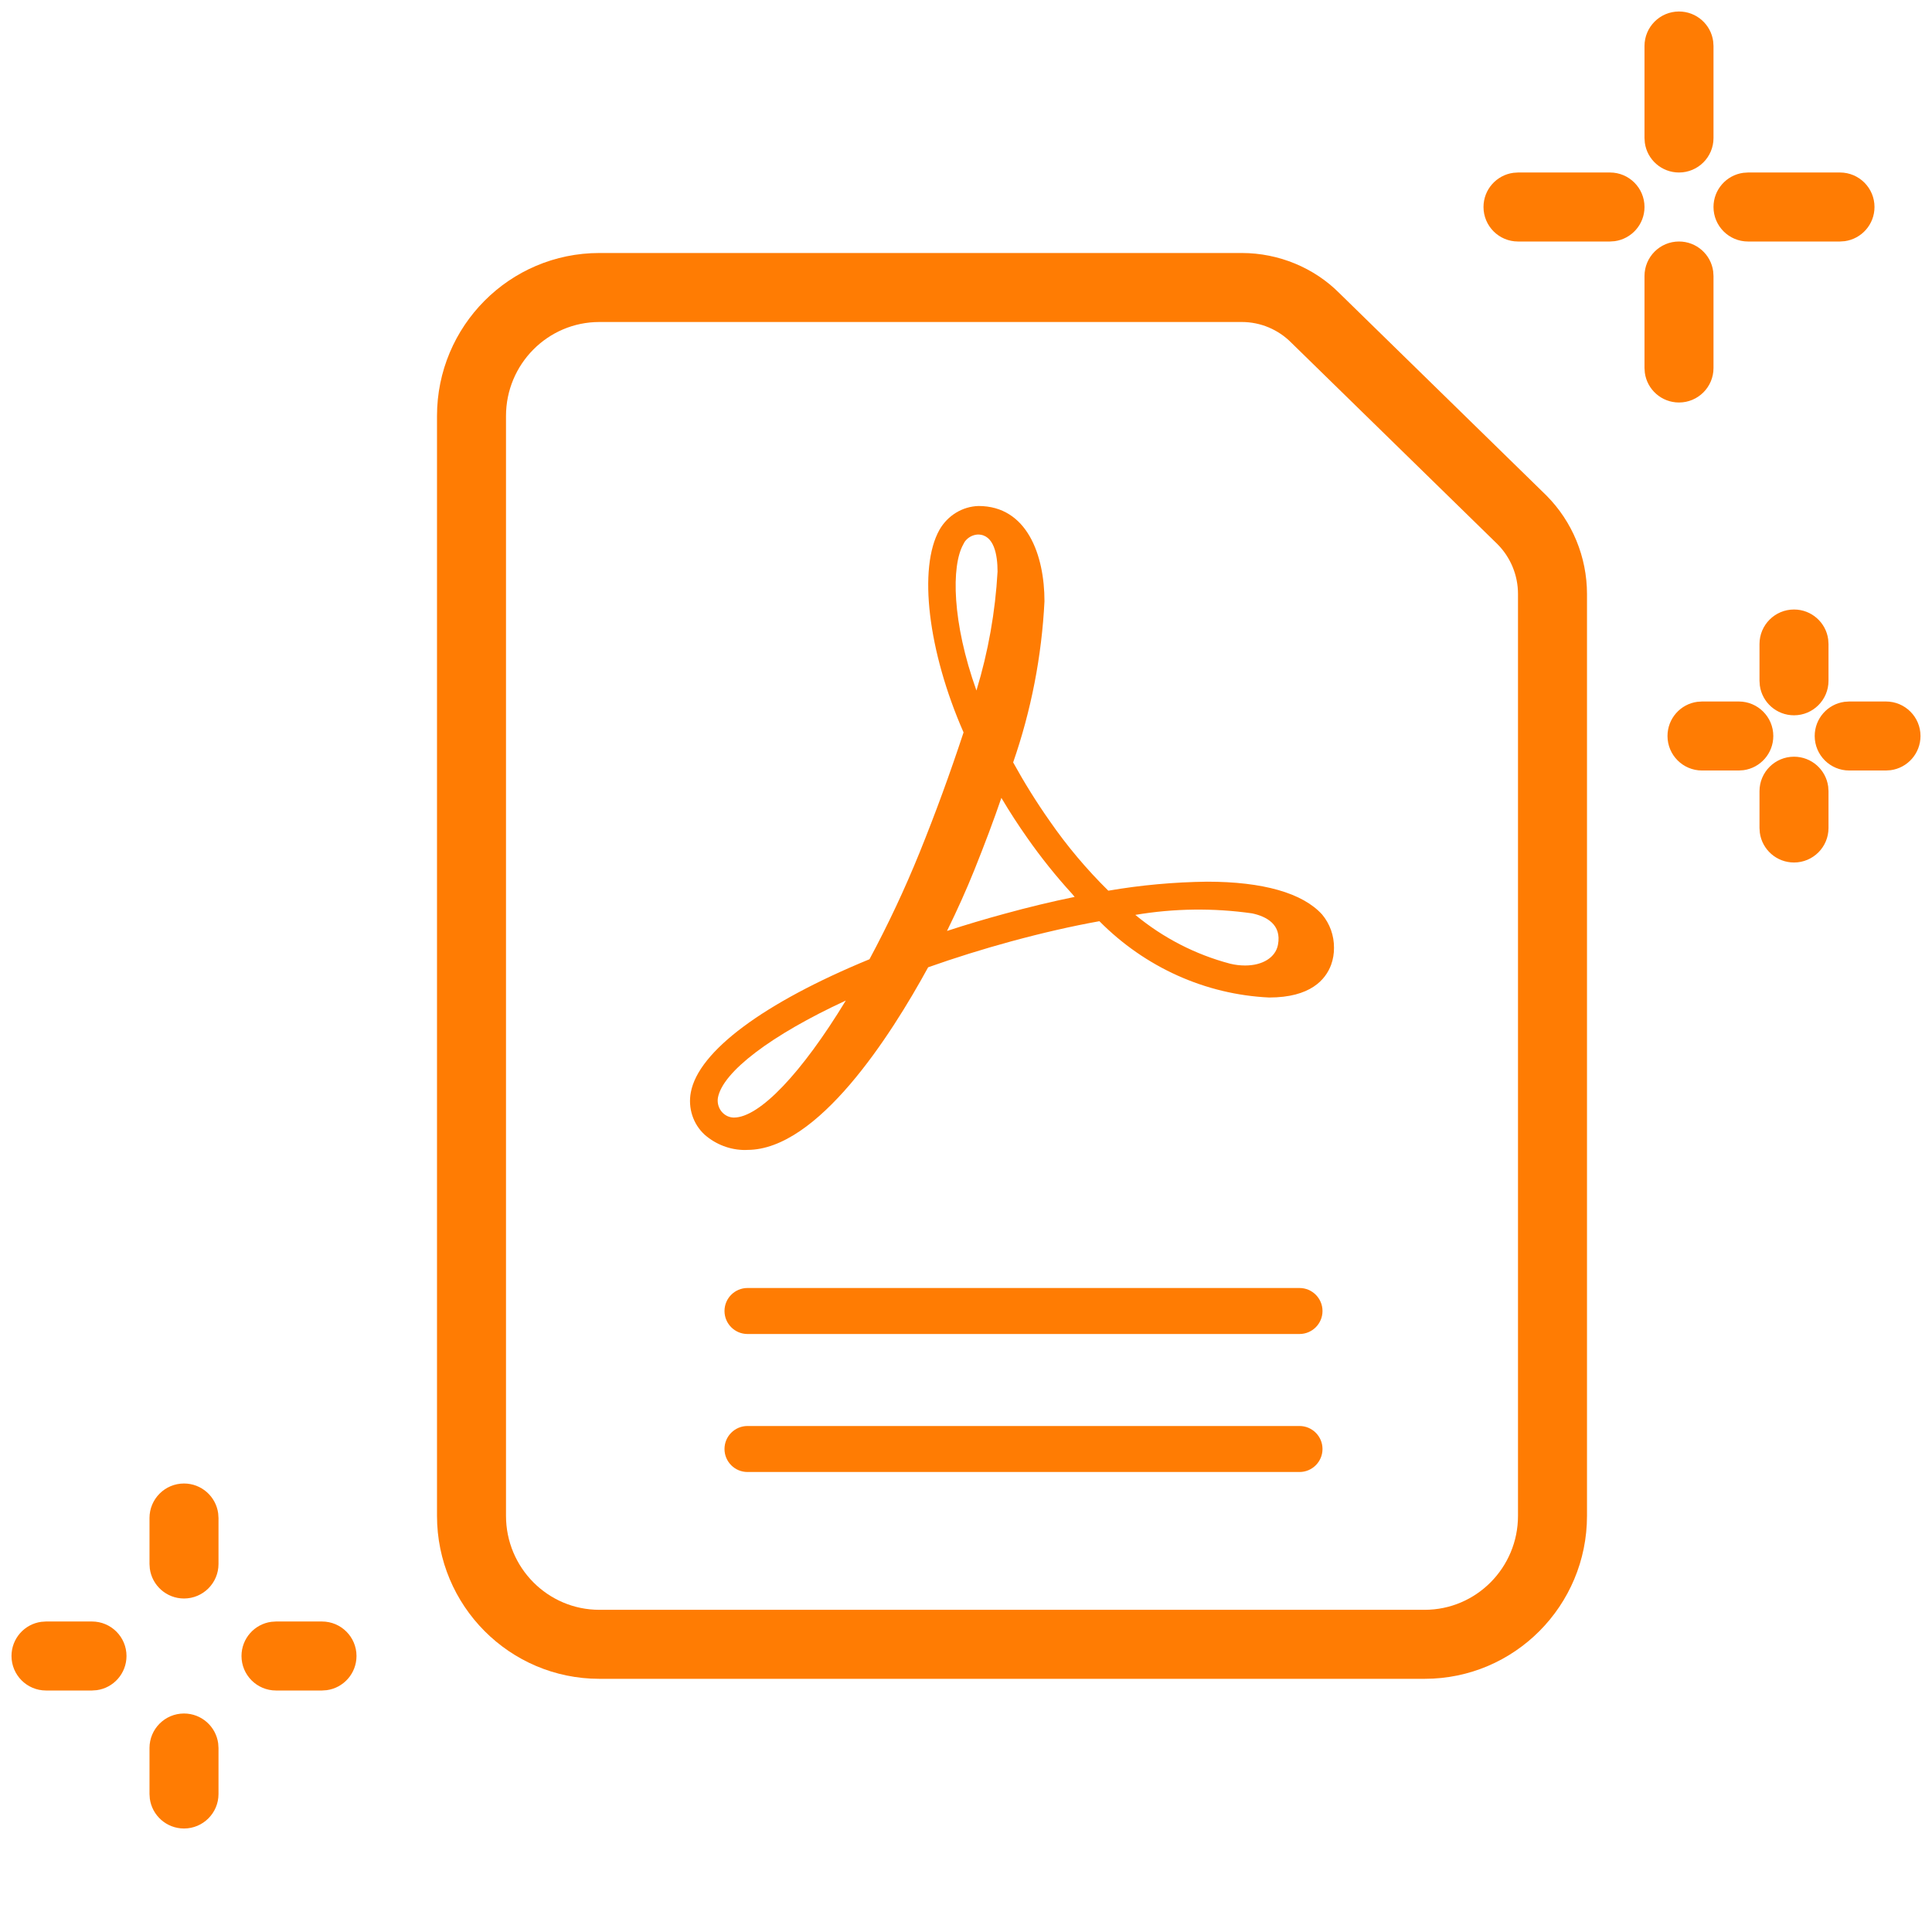
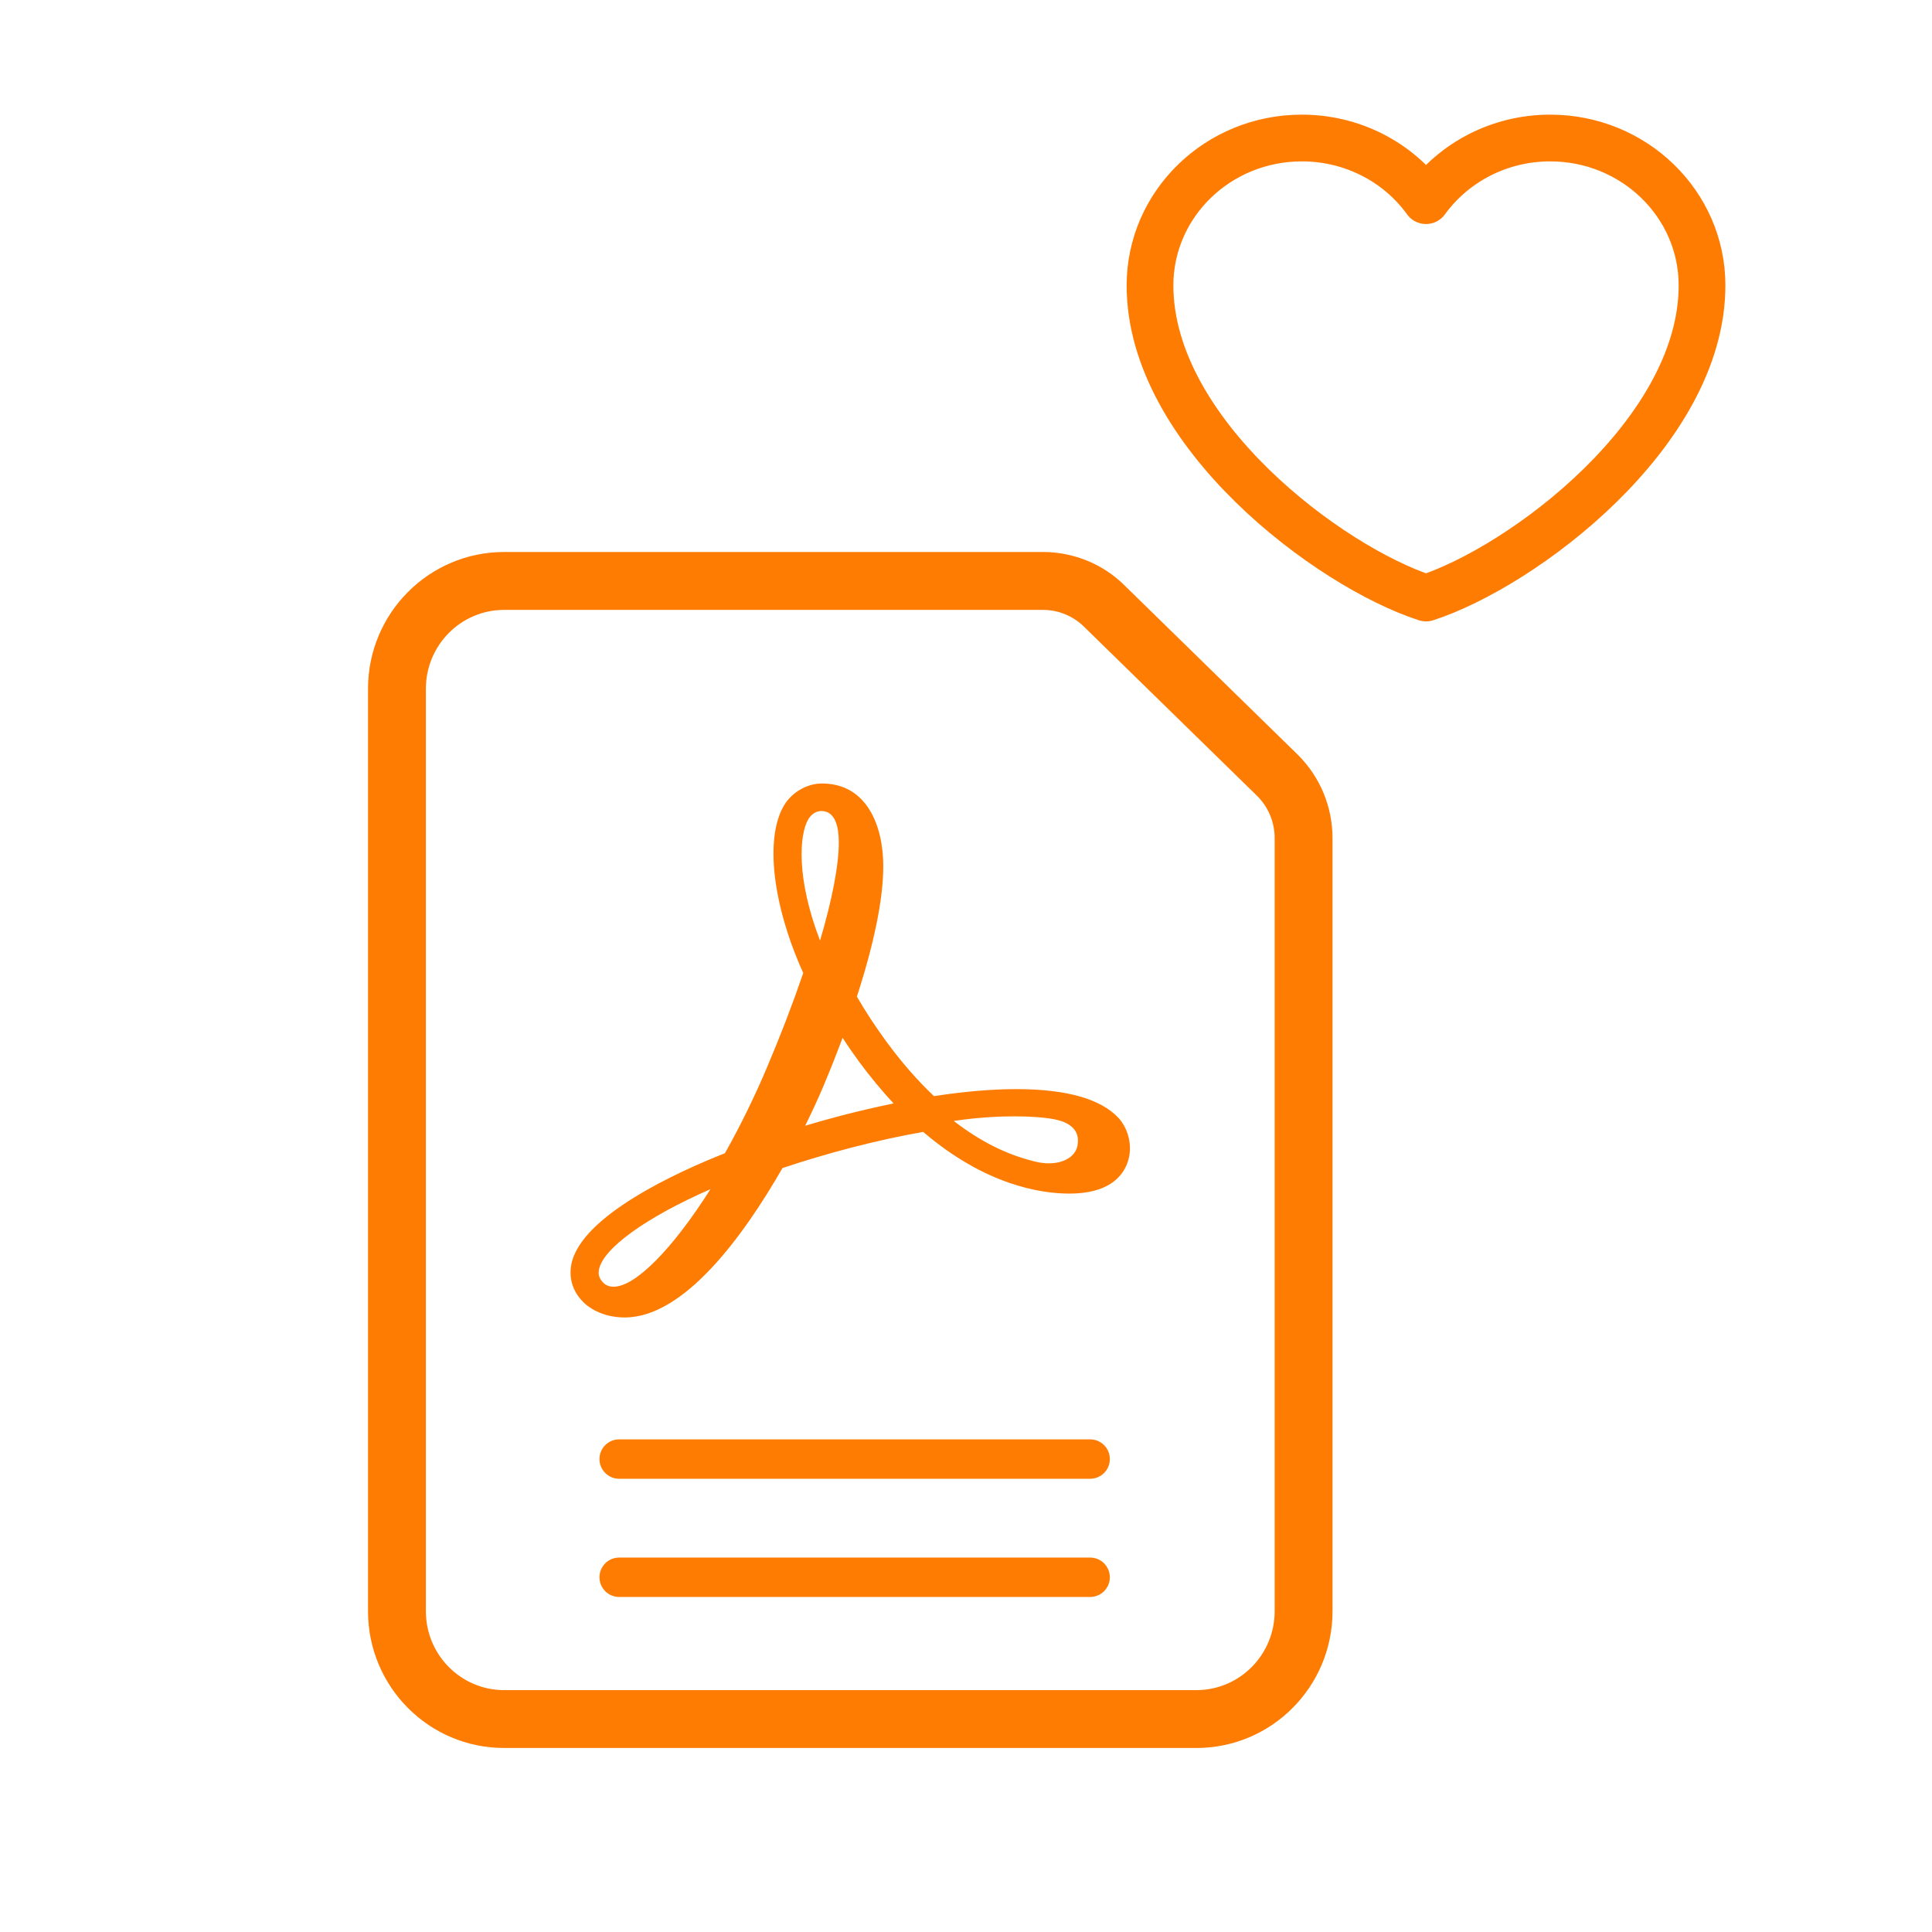
- <svg xmlns="http://www.w3.org/2000/svg" width="42" height="42" viewBox="0 0 42 42" fill="none">
-   <path d="M26.998 5.5H13.03C11.078 5.5 9.5 7.089 9.5 9.044V32.952C9.5 34.907 11.078 36.496 13.03 36.496H30.97C32.922 36.496 34.5 34.907 34.5 32.952V12.912C34.499 12.109 34.182 11.339 33.617 10.771L29.121 6.377C28.571 5.822 27.801 5.501 26.998 5.5ZM26.997 7C27.4 7 27.787 7.162 28.072 7.45L32.553 11.829C32.839 12.116 33 12.506 33 12.912V32.952C33 34.081 32.091 34.996 30.97 34.996H13.03C11.909 34.996 11 34.081 11 32.952V9.044C11 7.915 11.909 7 13.03 7H26.997Z" fill="#FF7C03" />
-   <path d="M40 3.75C40.414 3.75 40.75 4.086 40.75 4.5C40.75 4.88 40.468 5.193 40.102 5.243L40 5.25H38C37.586 5.25 37.25 4.914 37.25 4.5C37.25 4.12 37.532 3.807 37.898 3.757L38 3.75H40ZM35 3.75C35.414 3.75 35.75 4.086 35.75 4.5C35.75 4.88 35.468 5.193 35.102 5.243L35 5.25H33C32.586 5.25 32.25 4.914 32.25 4.5C32.25 4.12 32.532 3.807 32.898 3.757L33 3.75H35ZM36.5 0.25C36.88 0.25 37.194 0.532 37.243 0.898L37.25 1V3C37.25 3.414 36.914 3.75 36.5 3.75C36.12 3.75 35.806 3.468 35.757 3.102L35.75 3V1C35.75 0.586 36.086 0.25 36.5 0.25ZM36.5 5.25C36.88 5.25 37.194 5.532 37.243 5.898L37.25 6V8C37.25 8.414 36.914 8.75 36.5 8.75C36.12 8.75 35.806 8.468 35.757 8.102L35.75 8V6C35.75 5.586 36.086 5.25 36.5 5.25Z" fill="#FF7C03" />
-   <path d="M41 15.25C41.414 15.25 41.75 15.586 41.75 16C41.75 16.38 41.468 16.694 41.102 16.743L41 16.75H40.2C39.786 16.75 39.45 16.414 39.45 16C39.45 15.62 39.732 15.306 40.098 15.257L40.2 15.25H41ZM37.8 15.25C38.214 15.25 38.55 15.586 38.55 16C38.55 16.38 38.268 16.694 37.902 16.743L37.8 16.75H37C36.586 16.75 36.25 16.414 36.25 16C36.25 15.62 36.532 15.306 36.898 15.257L37 15.25H37.8ZM39 13.25C39.38 13.25 39.694 13.532 39.743 13.898L39.75 14V14.8C39.75 15.214 39.414 15.55 39 15.55C38.62 15.55 38.306 15.268 38.257 14.902L38.25 14.8V14C38.25 13.586 38.586 13.25 39 13.25ZM39 16.45C39.38 16.45 39.694 16.732 39.743 17.098L39.75 17.2V18C39.75 18.414 39.414 18.75 39 18.75C38.62 18.75 38.306 18.468 38.257 18.102L38.25 18V17.2C38.25 16.786 38.586 16.45 39 16.45Z" fill="#FF7C03" />
-   <path d="M2 35.25C2.414 35.25 2.75 35.586 2.75 36C2.75 36.38 2.468 36.694 2.102 36.743L2 36.75H1C0.586 36.75 0.25 36.414 0.25 36C0.25 35.62 0.532 35.306 0.898 35.257L1 35.25H2ZM4 32.25C4.38 32.25 4.693 32.532 4.743 32.898L4.75 33V34C4.75 34.414 4.414 34.75 4 34.75C3.62 34.75 3.307 34.468 3.257 34.102L3.25 34V33C3.25 32.586 3.586 32.25 4 32.25ZM7 35.25C7.414 35.25 7.75 35.586 7.75 36C7.75 36.38 7.468 36.694 7.102 36.743L7 36.75H6C5.586 36.75 5.25 36.414 5.25 36C5.25 35.62 5.532 35.306 5.898 35.257L6 35.25H7ZM4 37.25C4.38 37.25 4.693 37.532 4.743 37.898L4.75 38V39C4.75 39.414 4.414 39.75 4 39.75C3.62 39.75 3.307 39.468 3.257 39.102L3.25 39V38C3.25 37.586 3.586 37.25 4 37.25ZM16.25 28H28.25C28.526 28 28.75 28.224 28.75 28.5C28.75 28.776 28.526 29 28.25 29H16.25C15.974 29 15.75 28.776 15.75 28.5C15.75 28.224 15.974 28 16.25 28ZM16.25 31H28.25C28.526 31 28.75 31.224 28.75 31.5C28.75 31.776 28.526 32 28.25 32H16.25C15.974 32 15.75 31.776 15.75 31.5C15.75 31.224 15.974 31 16.25 31Z" fill="#FF7C03" />
-   <path d="M16.197 25C15.877 25 15.566 24.883 15.32 24.669C15.068 24.439 14.953 24.088 15.018 23.747C15.183 22.855 16.598 21.801 18.902 20.853C19.305 20.102 19.669 19.328 19.99 18.536C20.346 17.655 20.649 16.824 20.947 15.922C20.172 14.155 19.956 12.346 20.424 11.516C20.603 11.205 20.923 11.01 21.272 11C22.329 11 22.706 12.07 22.706 13.072C22.646 14.268 22.416 15.448 22.025 16.574C22.267 17.013 22.531 17.438 22.818 17.846C23.196 18.393 23.624 18.9 24.094 19.363C24.803 19.241 25.52 19.176 26.239 19.167C27.457 19.167 28.32 19.414 28.742 19.881C28.91 20.082 29.002 20.339 29 20.605C29.001 20.73 28.98 20.855 28.938 20.972C28.818 21.297 28.488 21.685 27.59 21.685C26.206 21.62 24.893 21.029 23.9 20.026C23.305 20.133 22.66 20.28 21.98 20.465C21.367 20.632 20.76 20.822 20.177 21.028C19.36 22.523 17.776 24.997 16.246 24.998L16.197 25ZM15.607 23.864C15.603 23.887 15.601 23.911 15.602 23.935C15.607 24.134 15.763 24.294 15.955 24.295C16.512 24.294 17.43 23.326 18.387 21.751C16.768 22.5 15.71 23.3 15.607 23.864ZM26.743 20.95C26.85 20.976 26.959 20.989 27.069 20.989C27.452 20.989 27.732 20.811 27.782 20.537C27.866 20.092 27.523 19.921 27.221 19.856C26.378 19.736 25.521 19.747 24.681 19.889C25.288 20.391 25.991 20.752 26.743 20.95ZM21.179 18.919C21.01 19.339 20.807 19.791 20.587 20.238C21.008 20.1 21.418 19.979 21.829 19.867C22.349 19.724 22.865 19.599 23.362 19.498L23.308 19.433C22.957 19.049 22.63 18.641 22.33 18.212C22.136 17.936 21.951 17.652 21.769 17.345C21.604 17.827 21.41 18.344 21.179 18.919ZM20.942 11.832C20.677 12.302 20.696 13.53 21.227 15.011C21.482 14.173 21.637 13.304 21.686 12.426C21.686 12.061 21.61 11.621 21.26 11.62C21.145 11.625 21.037 11.684 20.969 11.781L20.942 11.832Z" fill="#FF7C03" />
+ <svg xmlns="http://www.w3.org/2000/svg" width="62" height="62" viewBox="0 0 62 62" fill="none">
+   <path d="M41.777 4.429C39.086 4.429 36.905 6.547 36.905 9.159C36.905 13.89 42.662 18.19 45.762 19.191C48.862 18.19 54.62 13.89 54.62 9.159C54.62 6.547 52.438 4.429 49.748 4.429C48.101 4.429 46.644 5.223 45.762 6.439C45.313 5.817 44.717 5.31 44.023 4.96C43.329 4.61 42.559 4.428 41.777 4.429Z" stroke="#FF7C03" stroke-width="1.5" stroke-linecap="round" stroke-linejoin="round" />
+   <path d="M33.474 17.714C34.468 17.715 35.421 18.114 36.102 18.8L41.669 24.241C42.368 24.945 42.761 25.898 42.762 26.892V51.707C42.762 54.128 40.808 56.095 38.391 56.095H16.18C13.764 56.095 11.81 54.128 11.81 51.707V22.103C11.81 19.682 13.764 17.714 16.18 17.714H33.474ZM33.472 19.572H16.18C14.792 19.572 13.667 20.705 13.667 22.103V51.707C13.667 53.105 14.792 54.238 16.18 54.238H38.391C39.779 54.238 40.905 53.105 40.905 51.707V26.892C40.904 26.389 40.706 25.907 40.352 25.551L34.804 20.128C34.451 19.773 33.972 19.572 33.472 19.572Z" fill="#FF7C03" />
+   <path d="M19.868 46.191H34.986C35.334 46.191 35.616 46.474 35.616 46.823C35.616 47.172 35.334 47.455 34.986 47.455H19.868C19.52 47.455 19.238 47.172 19.238 46.823C19.238 46.474 19.52 46.191 19.868 46.191ZM19.868 49.984H34.986C35.334 49.984 35.616 50.267 35.616 50.616C35.616 50.965 35.334 51.248 34.986 51.248H19.868C19.52 51.248 19.238 50.965 19.238 50.616C19.238 50.267 19.52 49.984 19.868 49.984Z" fill="#FF7C03" />
+   <path fill-rule="evenodd" clip-rule="evenodd" d="M22.799 38.162C21.585 40.08 20.391 41.292 19.692 41.292C19.564 41.292 19.458 41.254 19.381 41.183C19.24 41.054 19.188 40.914 19.221 40.745C19.354 40.057 20.737 39.066 22.799 38.162ZM28.634 35.419C28.112 35.527 27.574 35.652 27.027 35.793C26.635 35.895 26.237 36.007 25.839 36.126C26.05 35.701 26.244 35.28 26.414 34.88C26.637 34.351 26.847 33.822 27.039 33.305C27.208 33.566 27.383 33.819 27.562 34.062C27.916 34.544 28.297 35.004 28.676 35.41L28.634 35.419ZM25.939 26.293C26.037 26.126 26.195 26.026 26.358 26.026C26.818 26.026 26.918 26.57 26.918 27.025C26.922 27.75 26.698 28.905 26.316 30.183C25.544 28.178 25.652 26.774 25.939 26.293ZM34.576 36.769C34.509 37.111 34.149 37.332 33.657 37.332C33.522 37.332 33.382 37.315 33.241 37.281C32.337 37.069 31.471 36.641 30.607 35.972C31.417 35.852 32.1 35.825 32.556 35.825C33.076 35.825 33.551 35.861 33.855 35.923C34.245 36.003 34.686 36.214 34.576 36.769ZM35.884 35.865C35.309 35.259 34.209 34.951 32.614 34.951C31.829 34.951 30.942 35.027 29.973 35.176C29.447 34.68 28.936 34.094 28.451 33.434C28.105 32.964 27.785 32.477 27.499 31.982C28.06 30.247 28.345 28.839 28.345 27.795C28.345 26.513 27.828 25.143 26.375 25.143C25.898 25.143 25.41 25.426 25.16 25.847C24.54 26.891 24.788 29.039 25.777 31.225C25.433 32.229 25.058 33.207 24.598 34.291C24.211 35.206 23.751 36.142 23.265 37.007C21.784 37.592 18.634 39.012 18.334 40.58C18.246 41.051 18.398 41.494 18.765 41.83C18.878 41.936 19.311 42.279 20.048 42.279C21.945 42.279 23.836 39.703 25.11 37.485C25.833 37.243 26.572 37.024 27.306 36.833C28.112 36.624 28.892 36.452 29.626 36.324C31.635 38.043 33.42 38.304 34.315 38.304C35.544 38.304 36.003 37.781 36.171 37.341C36.392 36.767 36.176 36.173 35.884 35.865Z" fill="#FF7C03" />
</svg>
